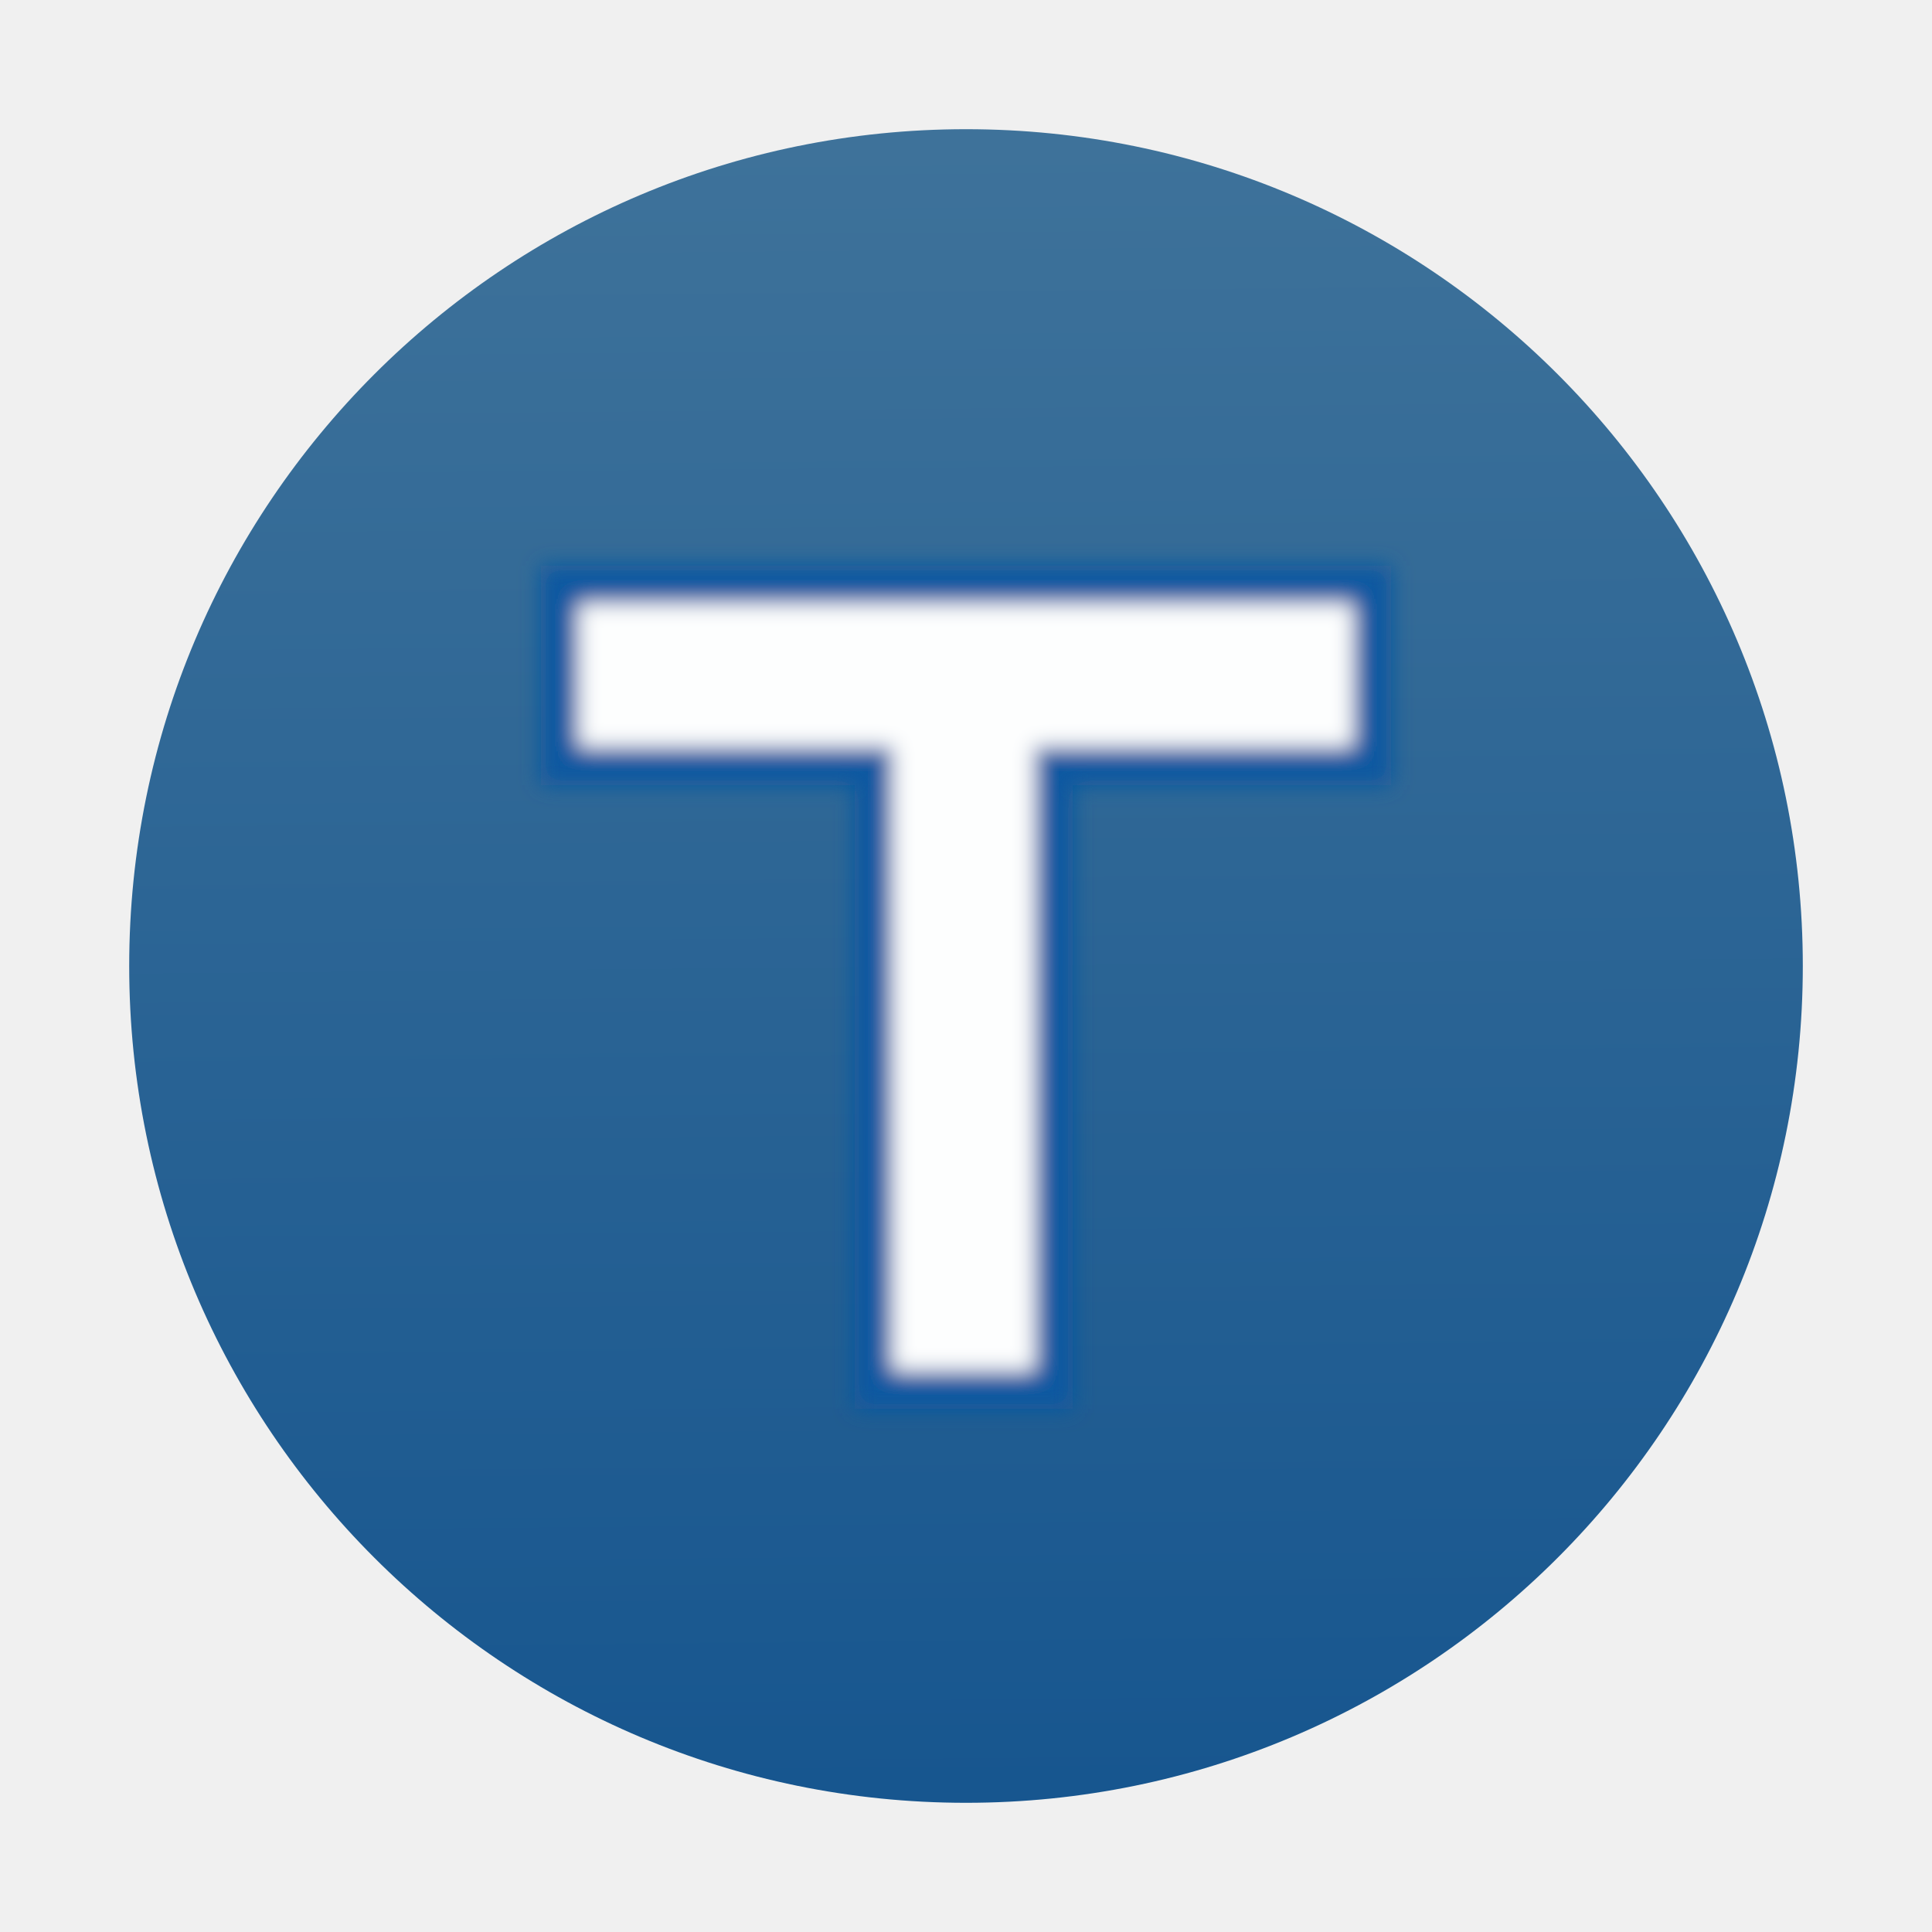
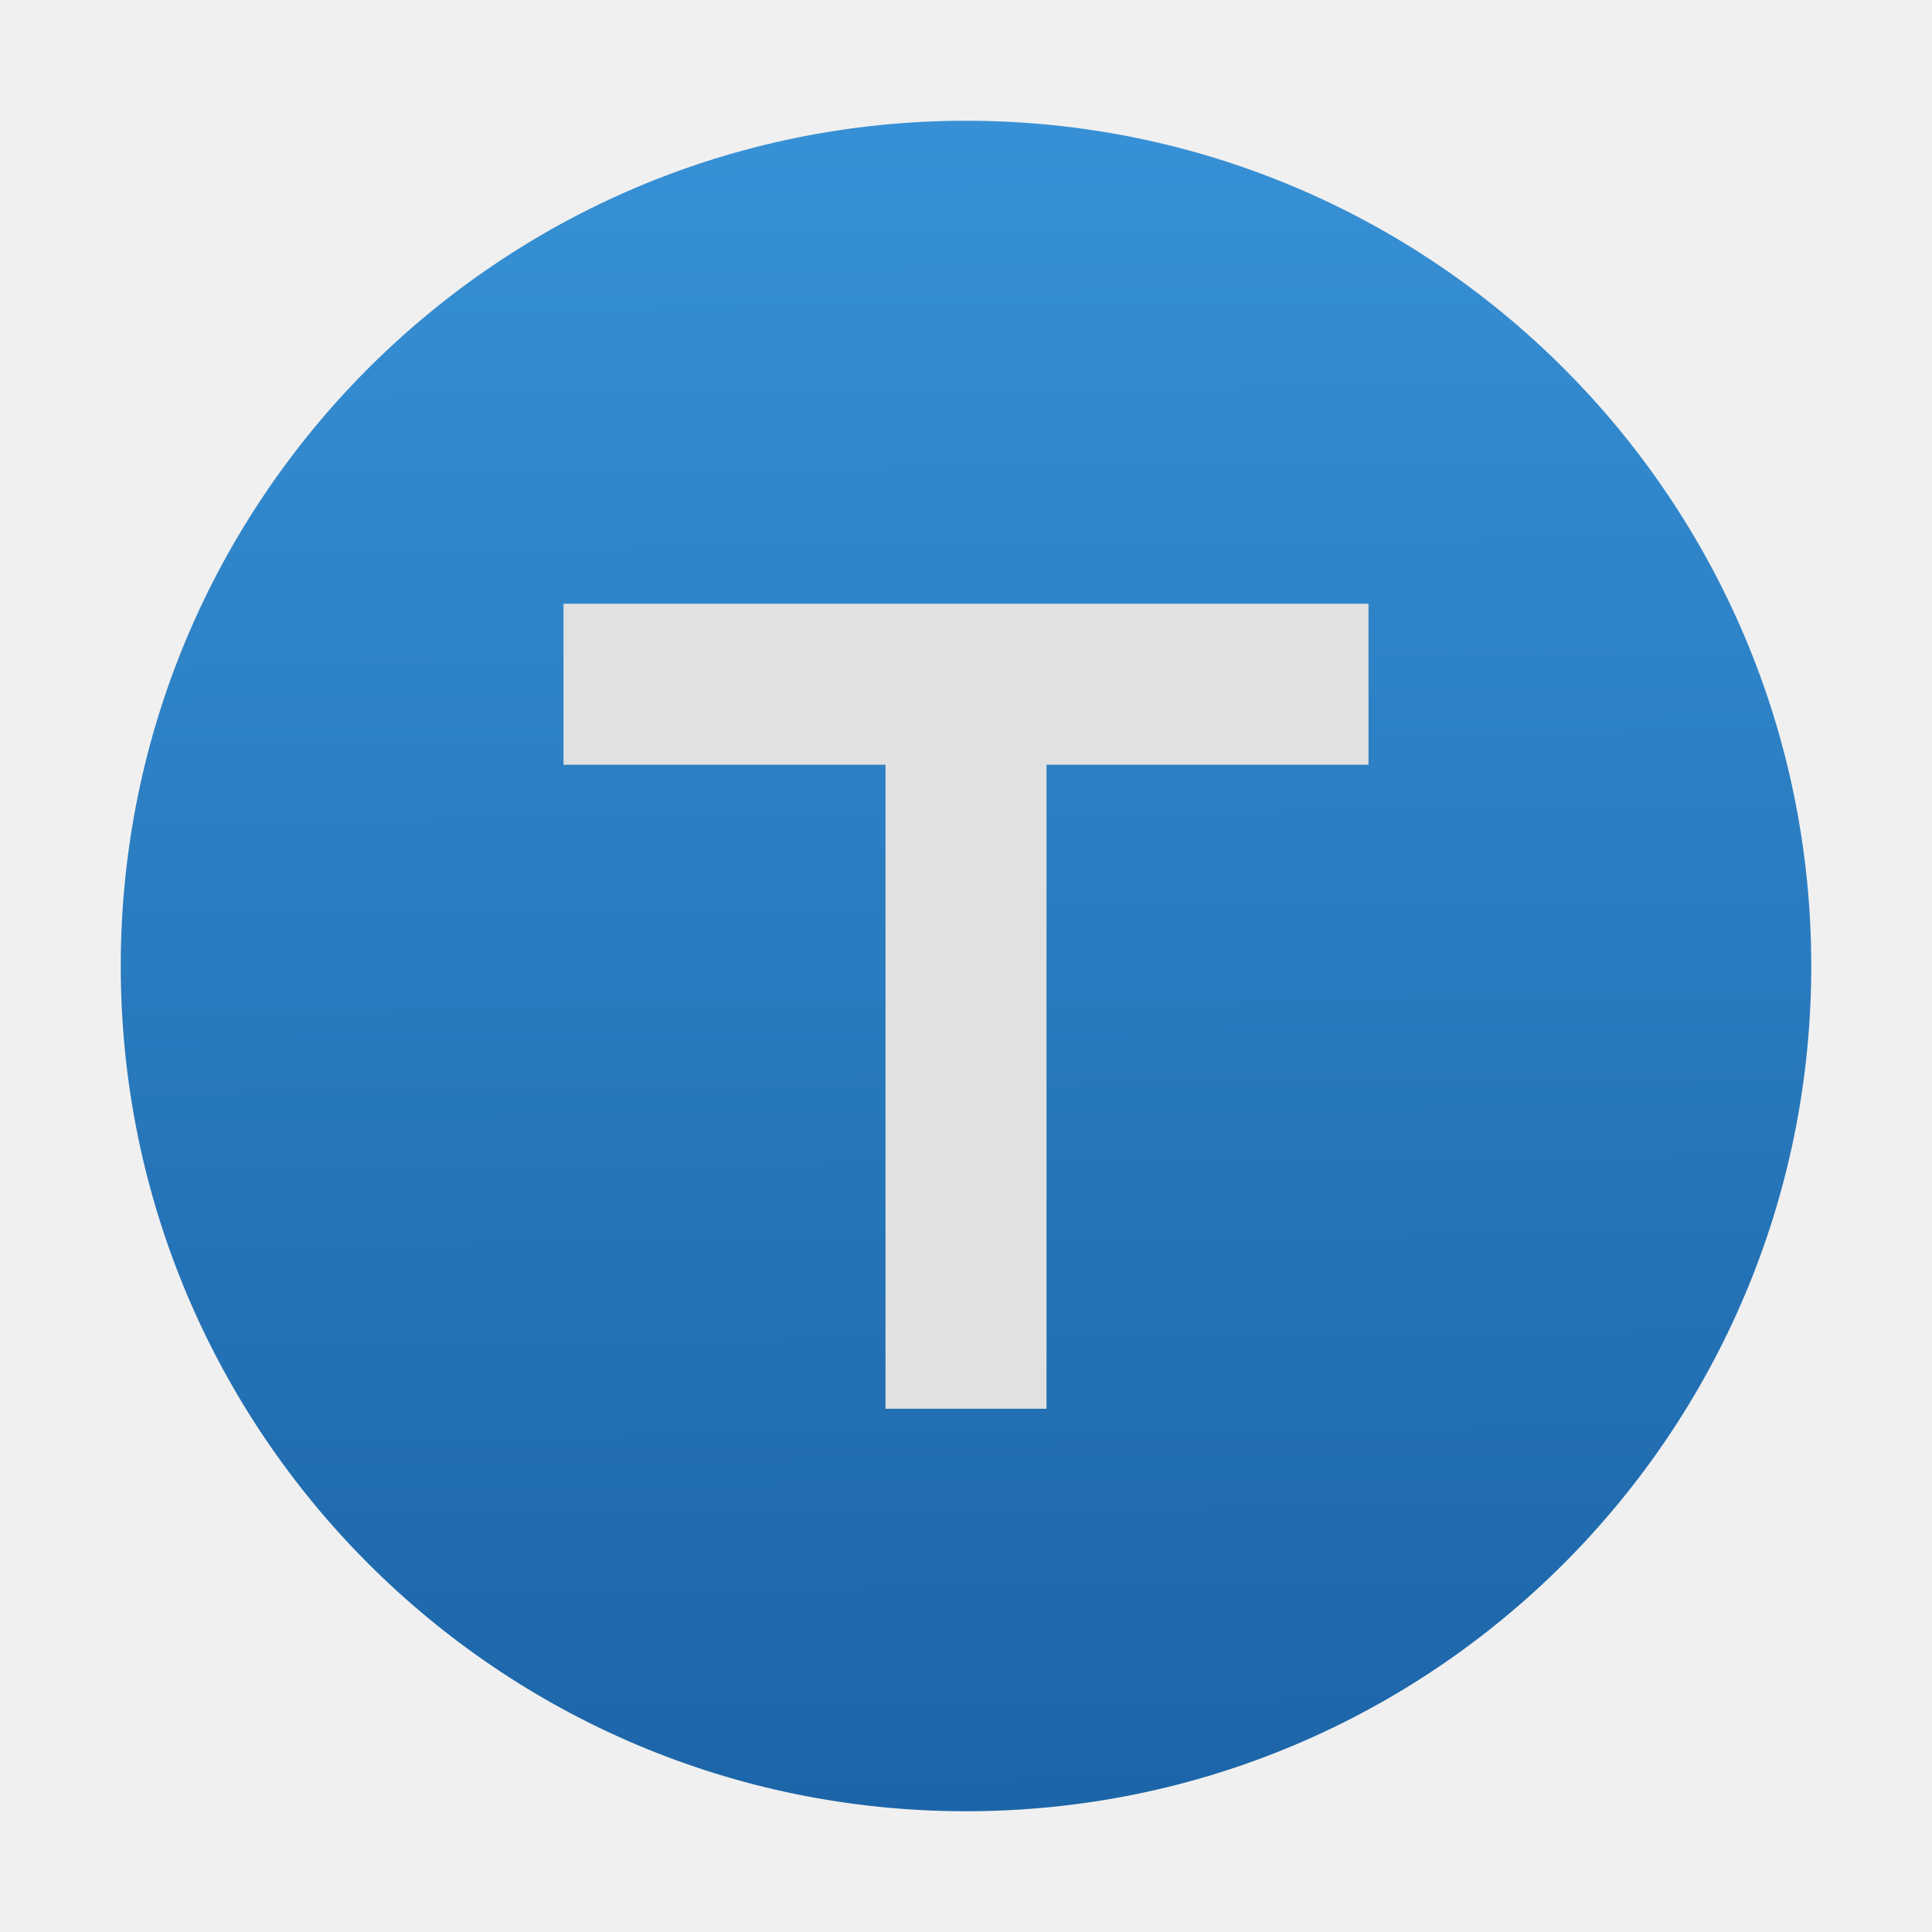
<svg xmlns="http://www.w3.org/2000/svg" xmlns:ns1="http://www.openswatchbook.org/uri/2009/osb" xmlns:xlink="http://www.w3.org/1999/xlink" width="48" height="48" id="svg3022" version="1.1">
  <defs id="defs3024">
    <linearGradient id="linearGradient4052">
-       <stop style="stop-color:#17568f;stop-opacity:1;" offset="0" id="stop4054" />
-       <stop style="stop-color:#3e729a;stop-opacity:1;" offset="1" id="stop4056" />
+       <stop style="stop-color:#1c65a8;stop-opacity:1;" offset="0" id="stop4054" />
+       <stop style="stop-color:#3790d5;stop-opacity:1;" offset="1" id="stop4056" />
    </linearGradient>
    <linearGradient id="linearGradient3979">
      <stop style="stop-color:#000000;stop-opacity:0.35" offset="0" id="stop3981" />
      <stop style="stop-color:#000000;stop-opacity:0;" offset="1" id="stop3983" />
    </linearGradient>
    <linearGradient id="linearGradient3907" ns1:paint="solid">
      <stop style="stop-color:#020202;stop-opacity:1;" offset="0" id="stop3909" />
    </linearGradient>
    <linearGradient xlink:href="#linearGradient3956" id="linearGradient3729" gradientUnits="userSpaceOnUse" x1="-16" y1="25" x2="-16" y2="3" />
    <linearGradient id="linearGradient3956">
      <stop style="stop-color:#217acc;stop-opacity:1" offset="0" id="stop3958" />
      <stop style="stop-color:#58a2dc;stop-opacity:1" offset="1" id="stop3960" />
    </linearGradient>
    <linearGradient y2="3" x2="-16" y1="25" x1="-16" gradientUnits="userSpaceOnUse" id="linearGradient3842" xlink:href="#linearGradient3956" />
-     <filter color-interpolation-filters="sRGB" id="filter3929-2">
-       <feGaussianBlur stdDeviation="0.77" id="feGaussianBlur3931-3" />
-     </filter>
-     <linearGradient xlink:href="#linearGradient4052" id="linearGradient4058" x1="-38.979" y1="0.593" x2="-39.243" y2="-28.379" gradientUnits="userSpaceOnUse" />
-     <filter id="filter4096">
-       <feGaussianBlur stdDeviation="0.265" id="feGaussianBlur4098" />
-     </filter>
+     <linearGradient xlink:href="#linearGradient4052" id="linearGradient3777" gradientUnits="userSpaceOnUse" x1="-38.979" y1="0.593" x2="-39.243" y2="-28.379" />
  </defs>
  <g id="layer1" transform="translate(0,-1004.362)" style="display:none">
-     <rect style="fill:#020202;fill-opacity:1;stroke:none" id="rect3030" width="48.263" height="48.263" x="-0.132" y="1004.296" />
-   </g>
-   <g id="layer3" style="display:none">
-     <path transform="matrix(1.929609,0,0,1.929609,54.87374,-3.014523)" d="m -5,14 a 11,11 0 1 1 -22,0 11,11 0 1 1 22,0 z" id="path3867" style="opacity:0.831;fill:#5ac2ff;fill-opacity:1;stroke:none;filter:url(#filter3929-2)" />
+     <rect style="fill:#222222;fill-opacity:1;stroke:none" id="rect3030" width="48.263" height="48.263" x="-0.132" y="1004.296" />
  </g>
  <g id="layer2" style="display:inline">
-     <path style="fill:url(#linearGradient4058);fill-opacity:1;stroke:none" id="path4050" d="m -24.362,-13.893 a 14.749,14.749 0 1 1 -29.498,0 14.749,14.749 0 1 1 29.498,0 z" transform="matrix(1.409598,0,0,1.409598,79.13095,43.58355)" />
+     <path style="fill:url(#linearGradient3777);fill-opacity:1;stroke:none" id="path4050" d="m -24.362,-13.893 a 14.749,14.749 0 1 1 -29.498,0 14.749,14.749 0 1 1 29.498,0 z" transform="matrix(1.423828,0,0,1.423828,79.6875,43.78125)" />
  </g>
  <g id="layer4">
-     <path id="path4010" d="m 13.48,1017.636 0,4.75 8.219,0 0,16.344 4.719,0 0,-16.344 8.344,0 0,-4.75 -21.281,0 z" style="fill:#ffffff;fill-opacity:0.992;stroke:#0958a1;stroke-opacity:1;filter:url(#filter4096)" transform="matrix(0.9482387,0,0,0.9482387,1.127457,-950.4365)" />
+     <path id="path4010" d="m 14,15 0,4 8,0 0,16 4,0 0,-16 8,0 0,-4 z" style="fill:#e1e1e1;fill-opacity:1;stroke:none" />
  </g>
</svg>
